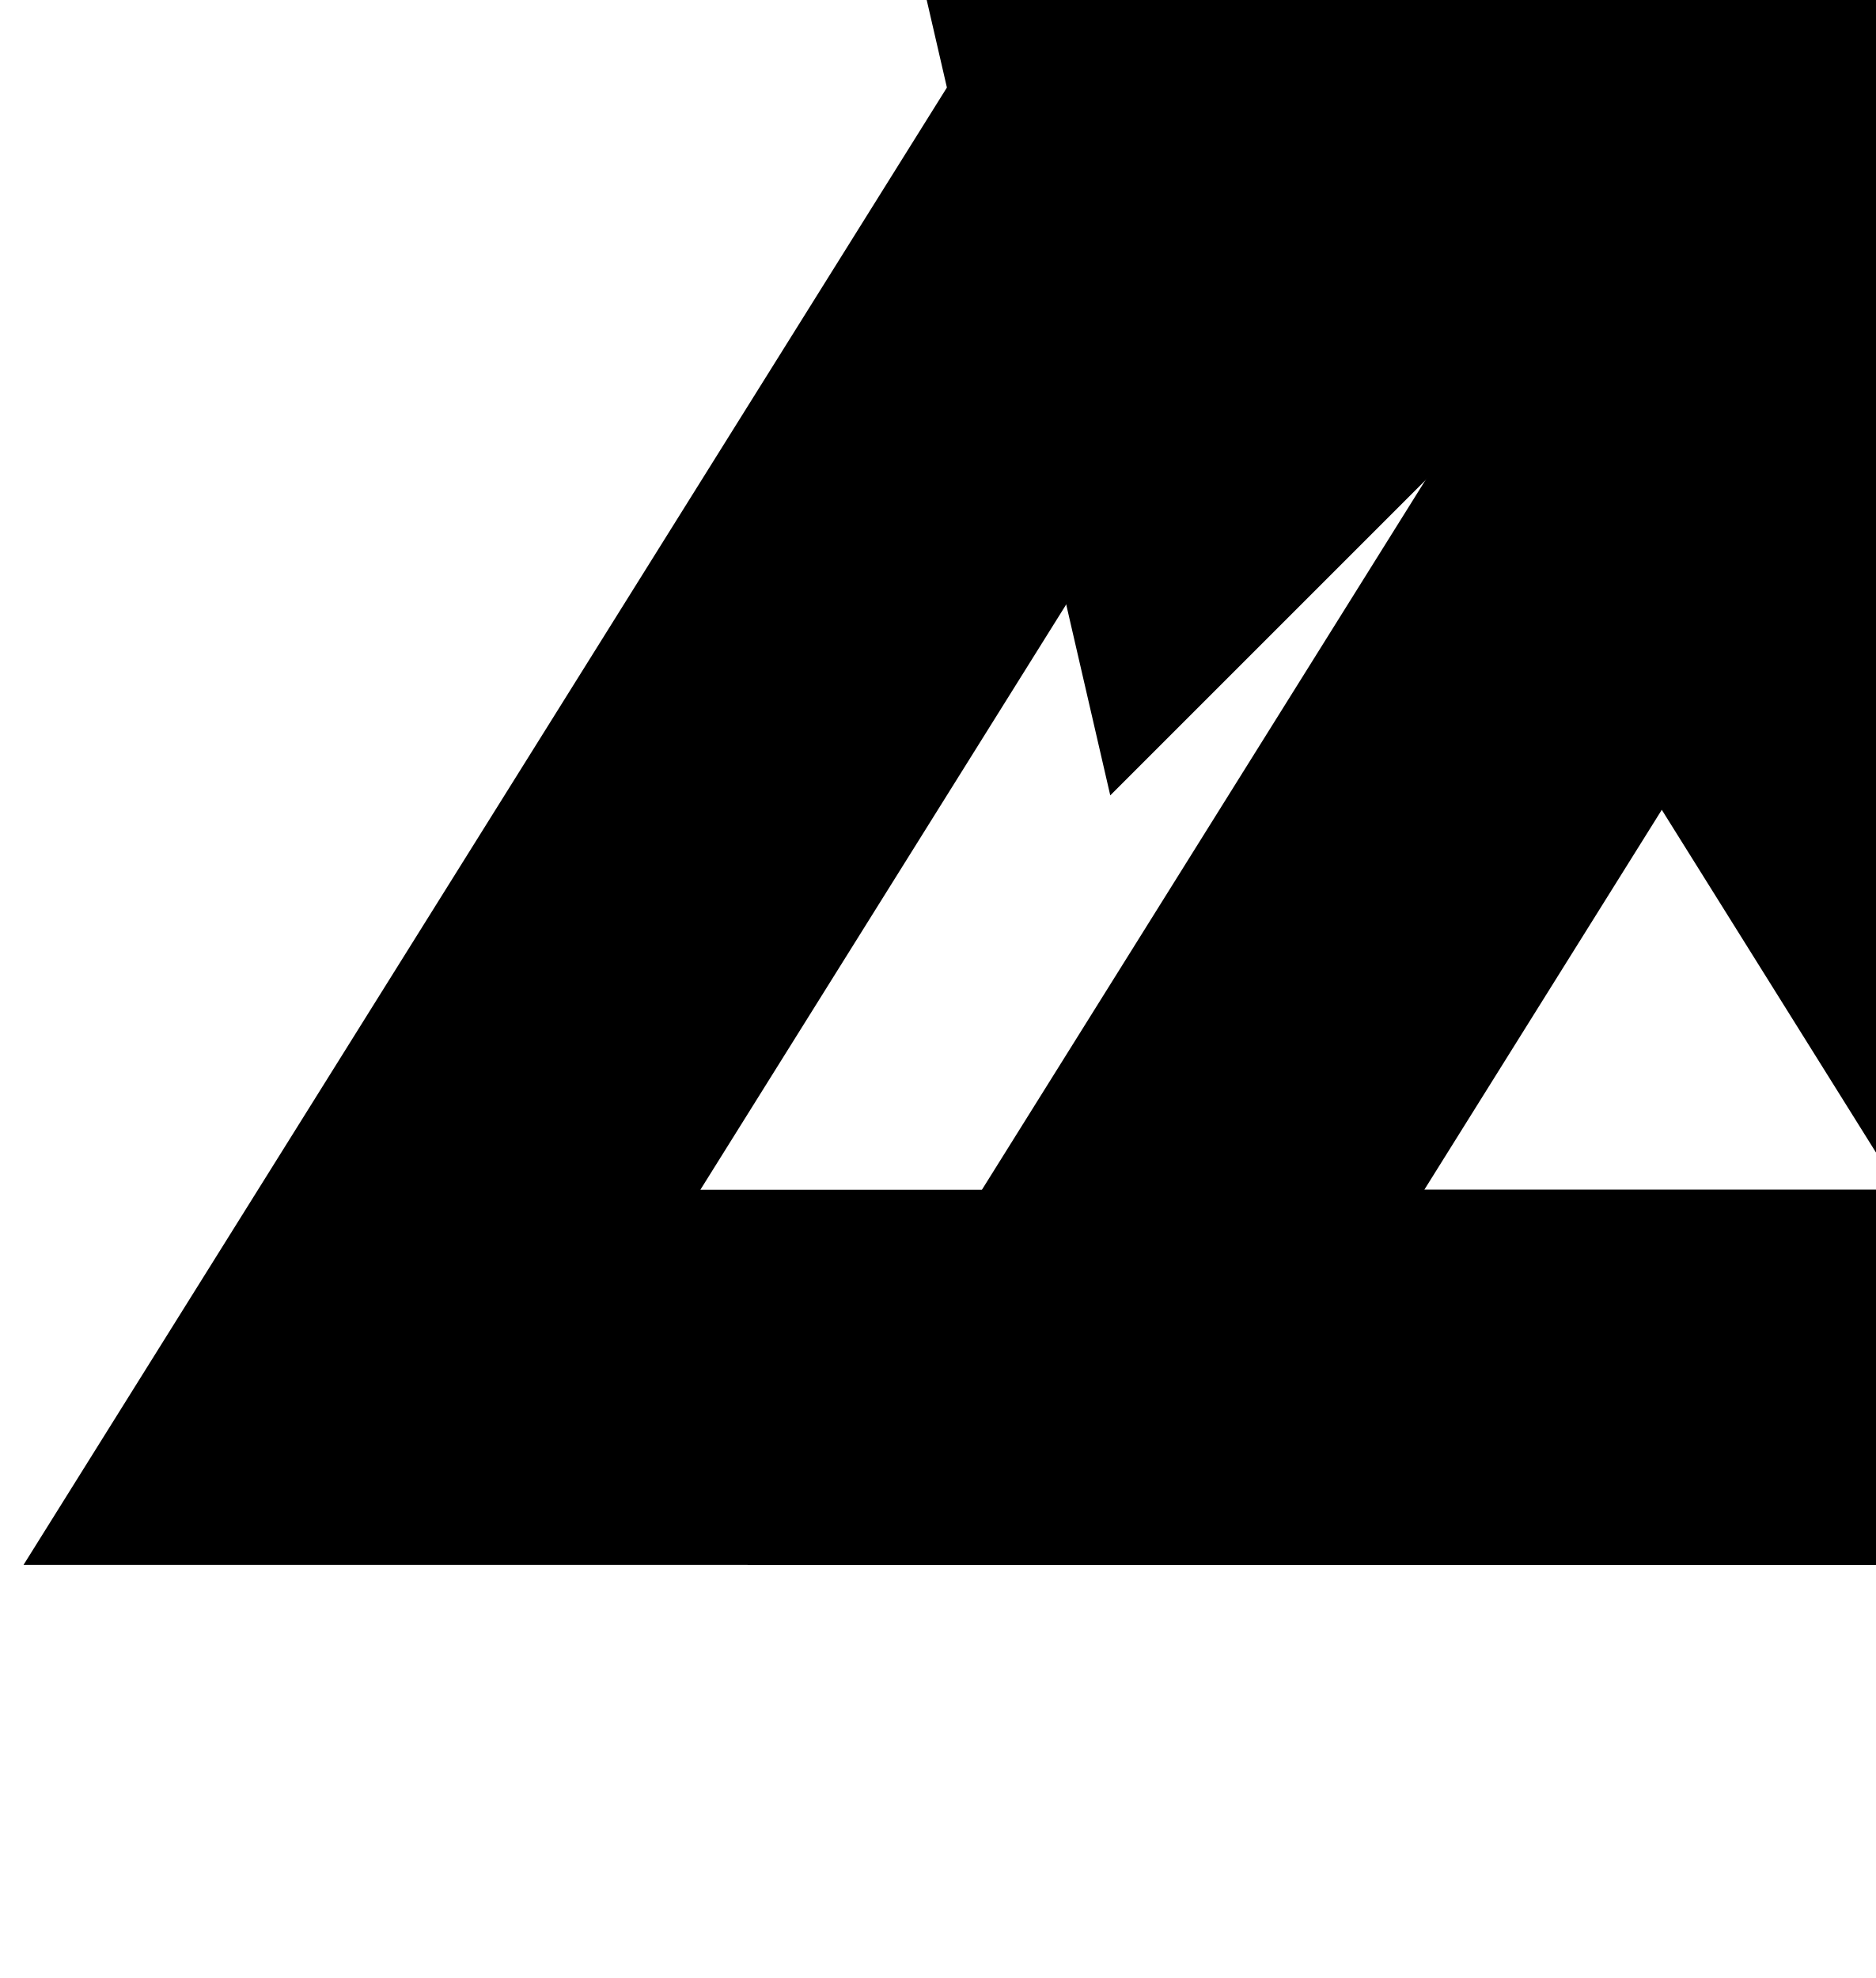
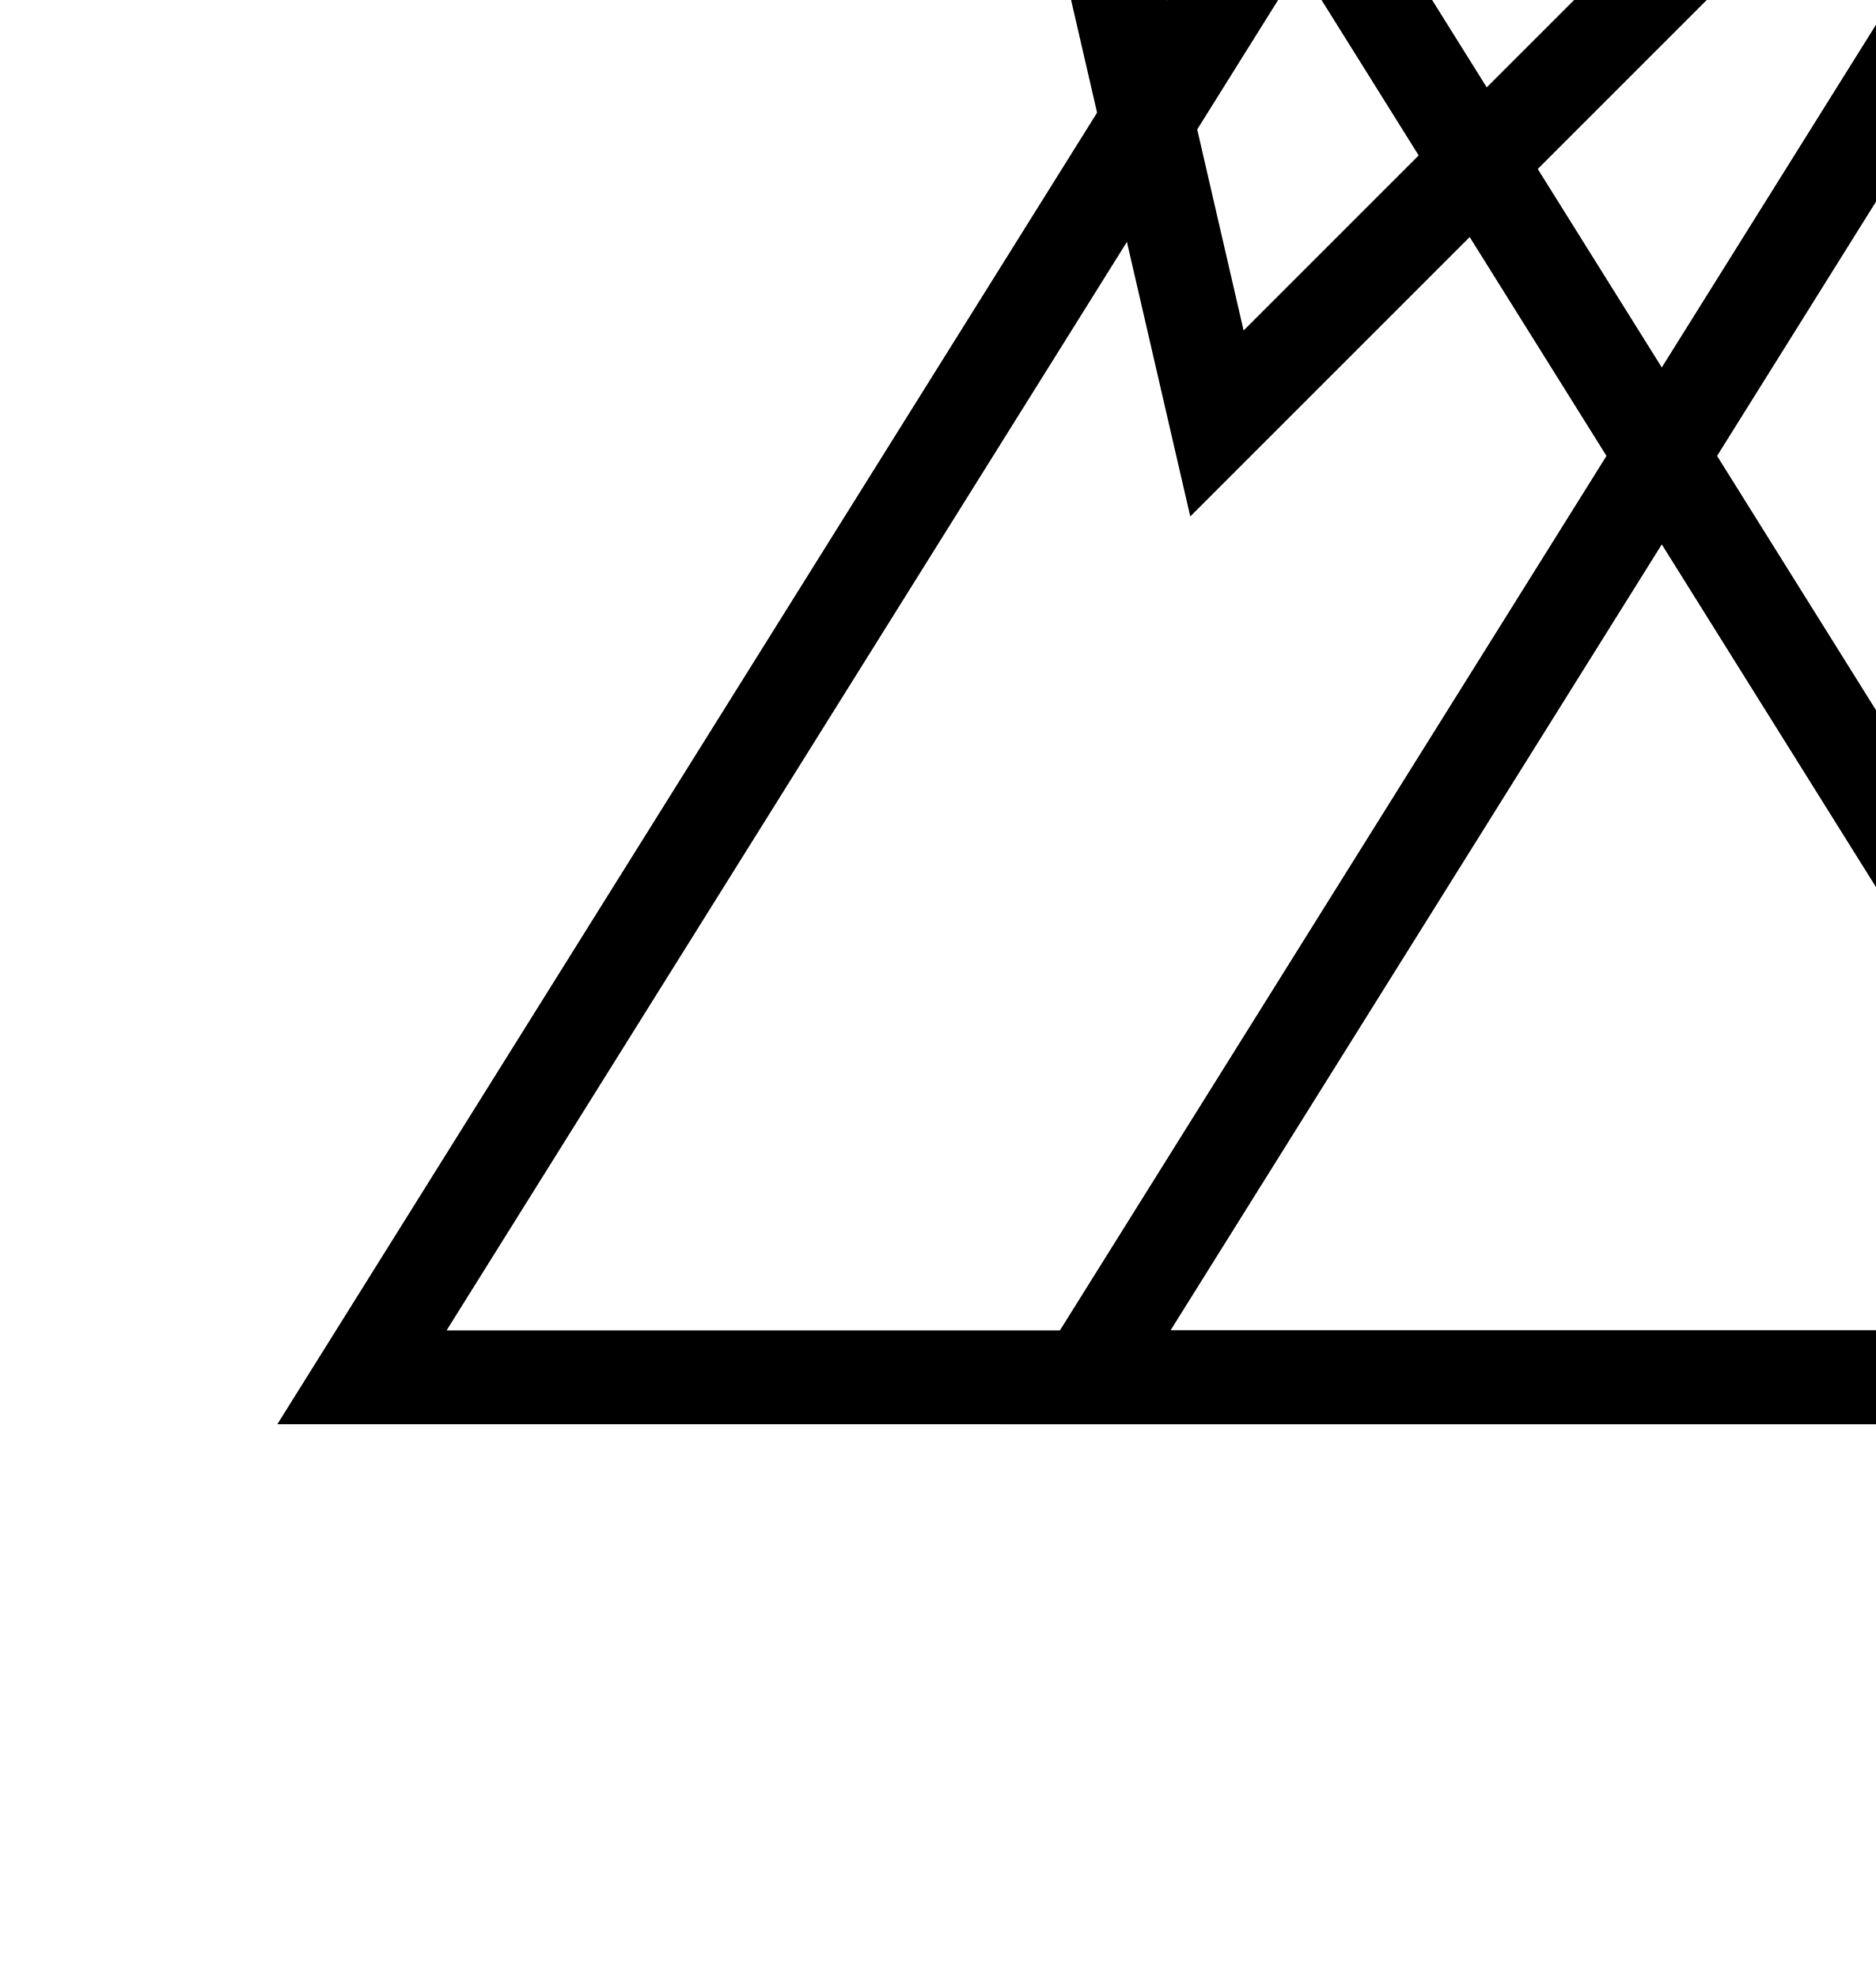
<svg xmlns="http://www.w3.org/2000/svg" version="1.1" width="51.82" height="54.648" viewBox="-10 -44.648 51.82 54.648">
  <defs>
    <symbol id="tri" viewBox="0 0 5 4" overflow="visible">
-       <path d="M 0 0 L 5 0 L 2.5 4 Z" fill="none" stroke="black" />
+       <path d="M 0 0 L 5 0 L 2.5 4 Z" fill="none" stroke="black" stroke-width="0.25" />
    </symbol>
  </defs>
  <g transform="matrix(1 0 0 -1 0 0)" font-family="Inter, -apple-system, BlinkMacSystemFont, &quot;Segoe UI&quot;, Roboto, &quot;Helvetica Neue&quot;, Arial, sans-serif">
    <use href="#tri" />
    <use href="#tri" x="20" />
    <use href="#tri" x="40" transform="matrix(0.707107 0.707107 -0.707107 0.707107 0 0)" />
  </g>
</svg>
